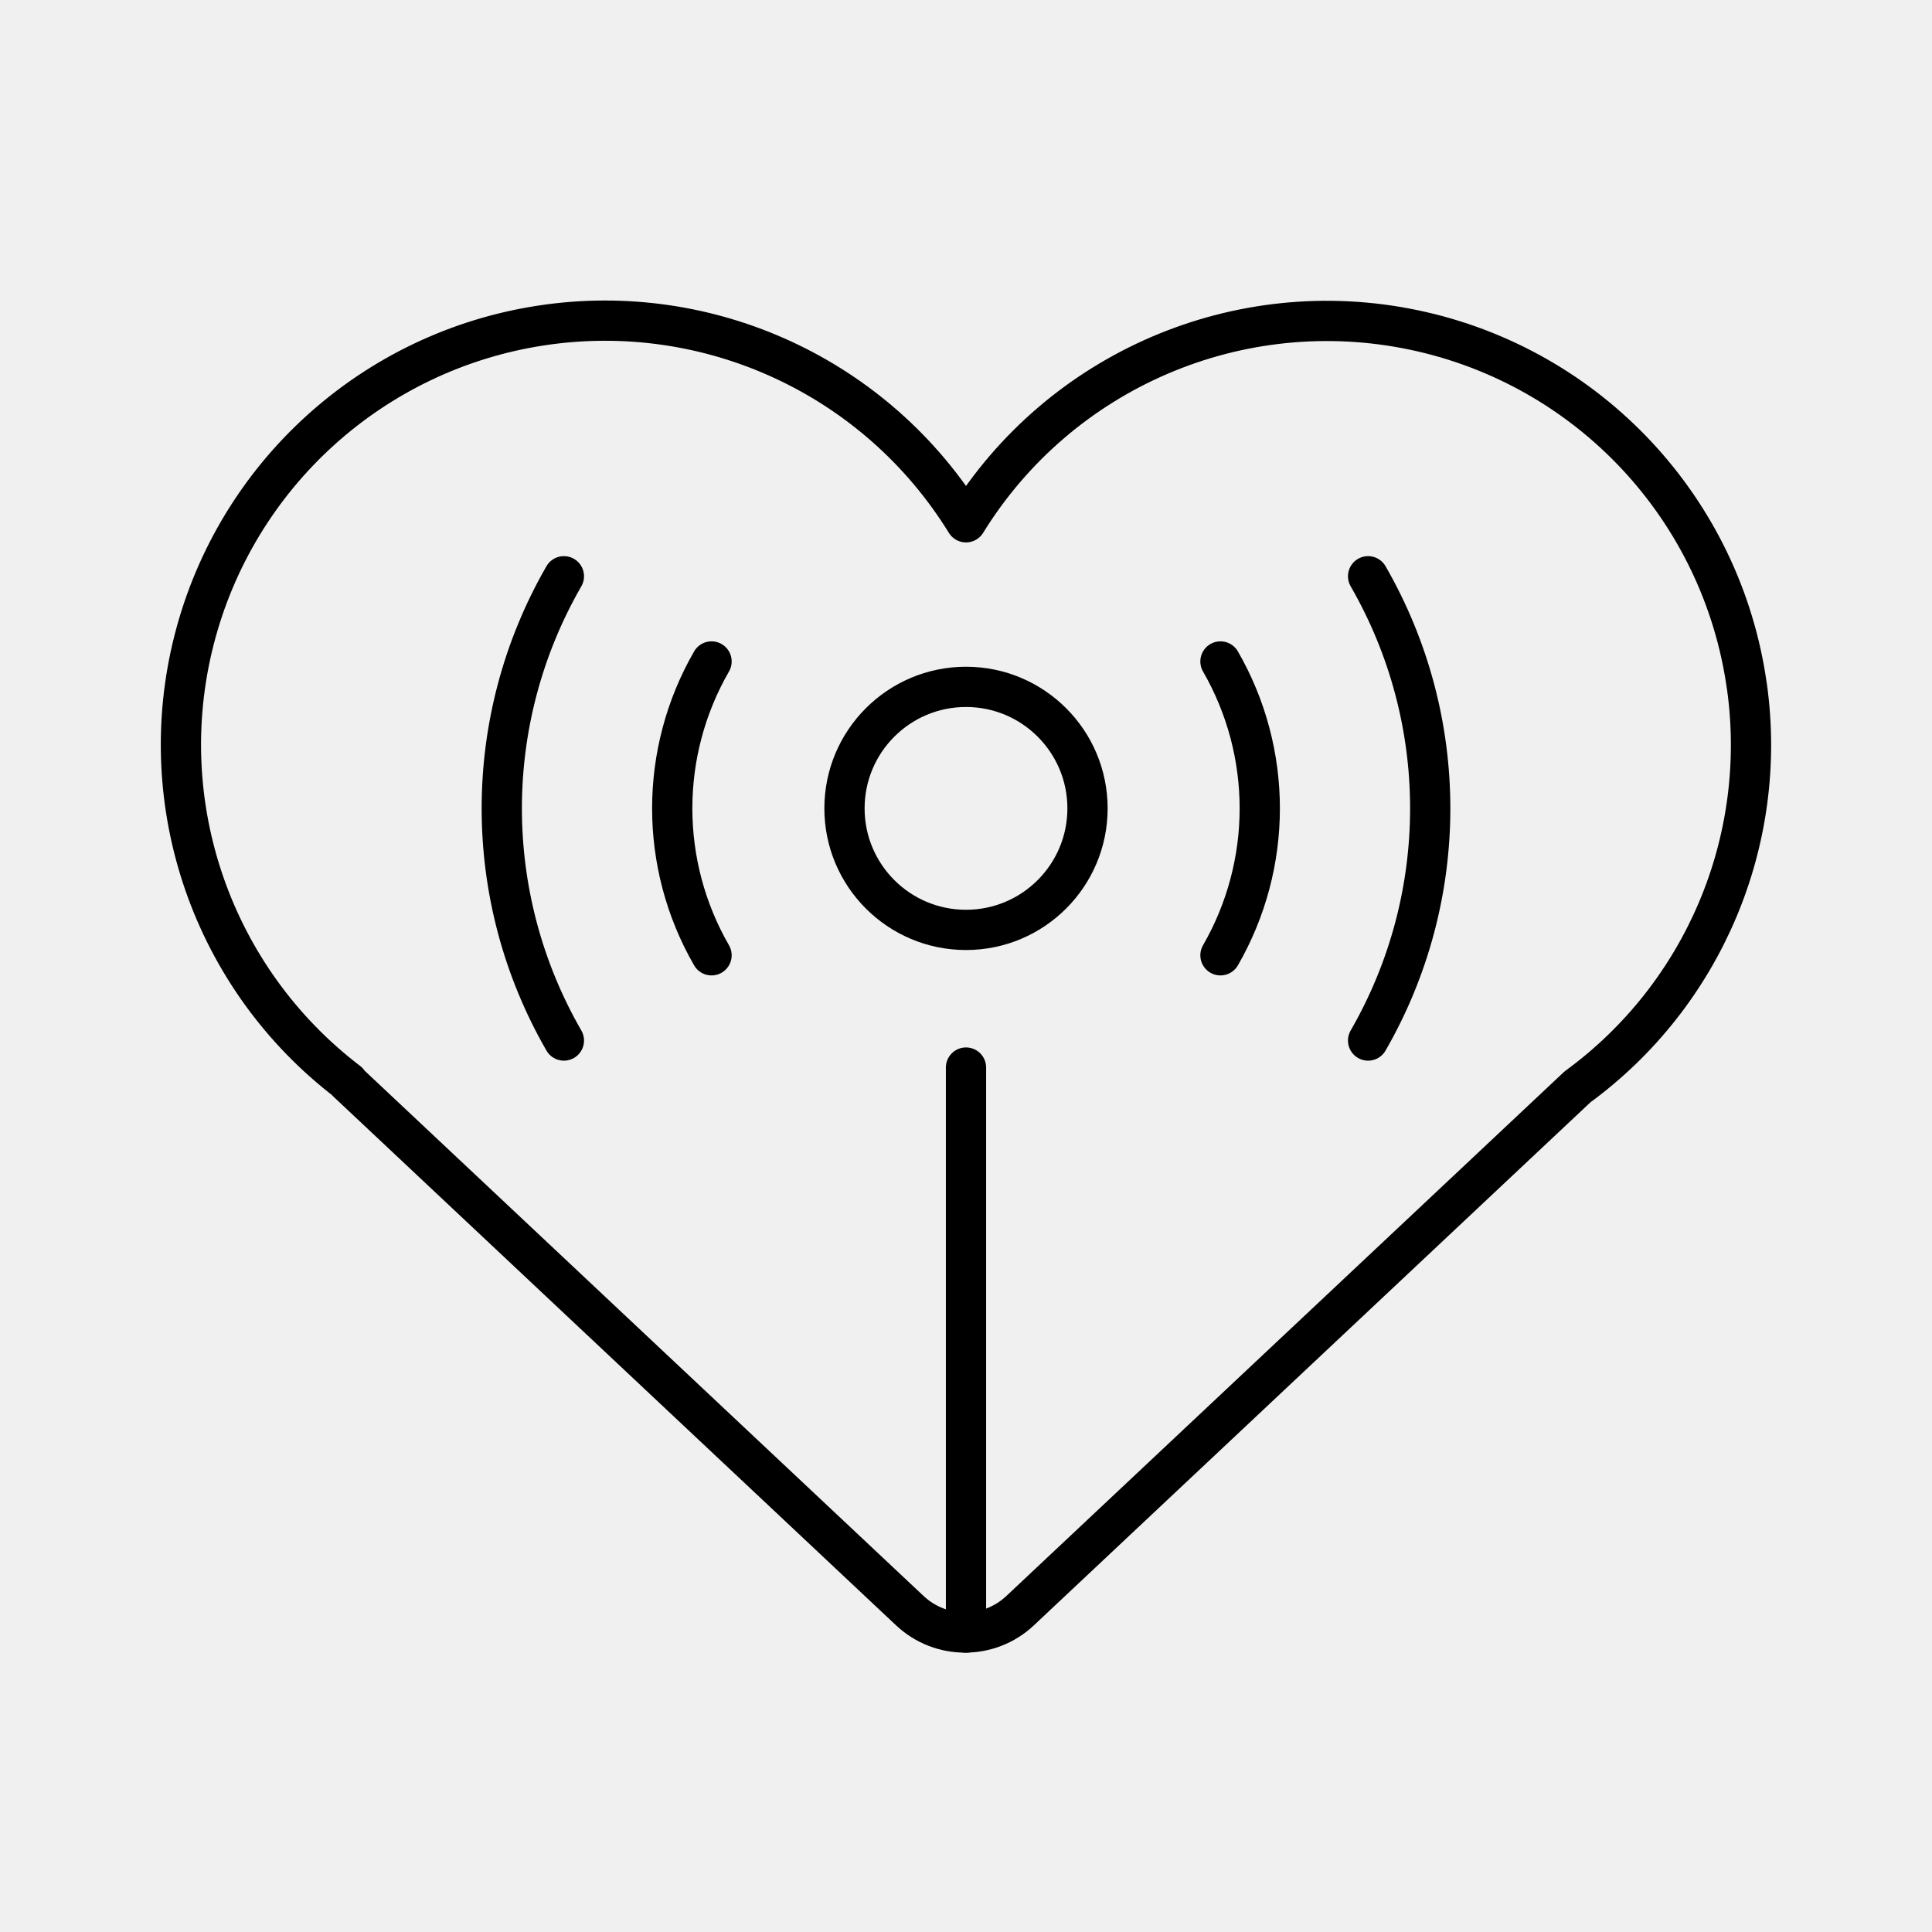
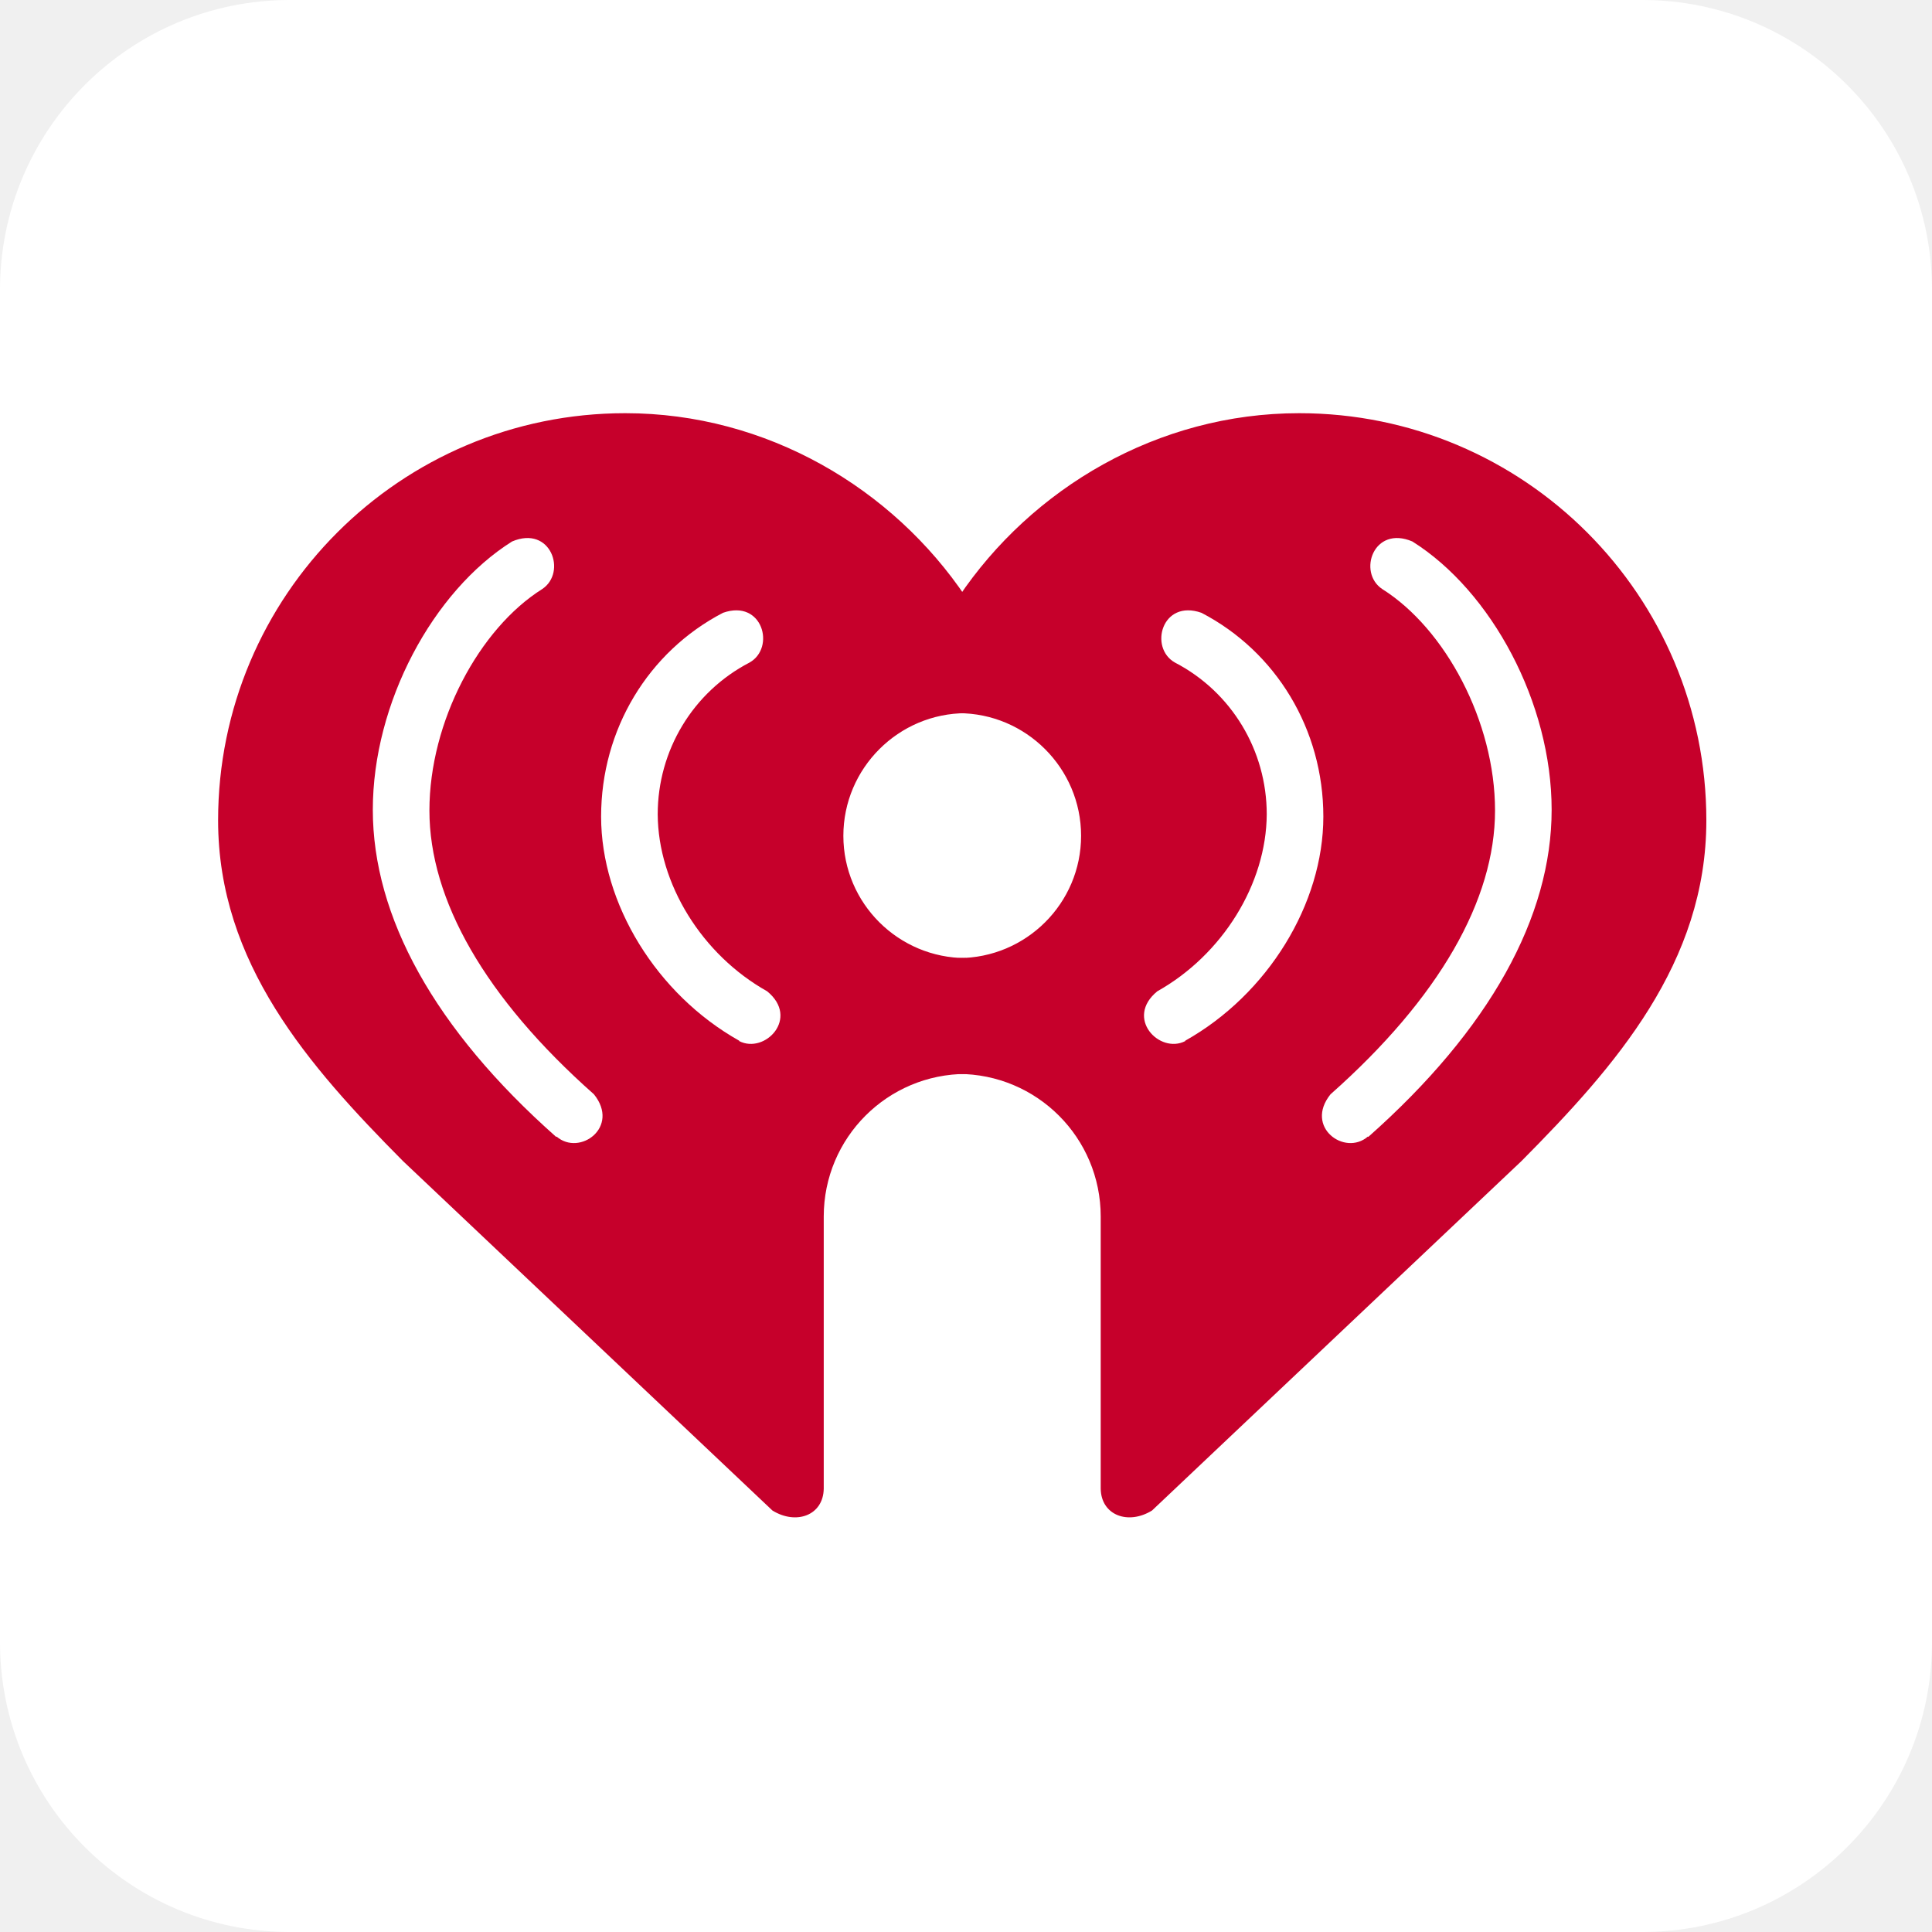
- <svg xmlns="http://www.w3.org/2000/svg" width="512" height="512" viewBox="0 0 48 48">
-   <path fill="none" stroke="currentColor" stroke-linecap="round" stroke-linejoin="round" d="M24 40.56V26.523" />
-   <circle cx="24" cy="20.084" r="3.019" fill="none" stroke="currentColor" stroke-linecap="round" stroke-linejoin="round" />
-   <path fill="none" stroke="currentColor" stroke-linecap="round" stroke-linejoin="round" d="M43.401 17.056A10.536 10.536 0 0 0 24 12.976A10.535 10.535 0 1 0 8.645 26.881h-.018l13.978 13.136a2 2 0 0 0 2.739 0l13.848-13.014a10.522 10.522 0 0 0 4.21-9.948Z" />
-   <path fill="none" stroke="currentColor" stroke-linecap="round" stroke-linejoin="round" d="M30.322 23.734a7.309 7.309 0 0 0 0-7.3m3.668 9.418a11.547 11.547 0 0 0 0-11.535m-16.312 2.117a7.309 7.309 0 0 0 0 7.3m-3.668-9.417a11.547 11.547 0 0 0 0 11.535" />
+ <svg xmlns="http://www.w3.org/2000/svg" xmlns:xlink="http://www.w3.org/1999/xlink" aria-label="iHeartRadio" role="img" viewBox="0 0 512 512">
+   <rect width="512" height="512" fill="#ffffff" rx="15%" />
+   <path id="h" fill="#c6002b" d="M147.4 301.3c-32.3-28.6 -48.6 -58.4 -48.6 -86.7c0-28.3 15.9 -57.9 36.9 -71.1c10.3-4.4 14.6 8.2 8 12.6c-16.7 10.5-29.9 35.1 -29.9 58.7c0 23.6 14.7 49.6 43.6 75.2c7 8.7-3.8 16.5 -9.9 11.2zm48.5-25.5c-21.9-12.3 -36.6 -36.3 -36.6 -59.4c0-23.1 12.5 -43.7 32.3 -54c10.5-3.7 14 9.3 7 13.2c-15 7.8-24.3 23.3 -24.3 40.2c0.1 18.4 11.7 37.2 29 46.9c8.7 7.1-.6 16.7 -7.4 13.2zM256 253.9c-17.9 0-32.5 -14.5 -32.5 -32.4c0-17.9 14.6 -32.5 32.5 -32.5v-30.7c-19.4-28.9 -52.8 -48.8 -90.3 -48.8c-59.6 0-107.9 48.3 -107.9 107.9c0 37.8 24 65.1 49 90.3l97.9 92.6c6.3 3.9 13.5 1.3 13.6-5.8v-72.1c0-20.9 16.9 -37.8 37.8 -37.8z" />
+   <use transform="matrix(-1 0 0 1 510 0)" xlink:href="#h" />
</svg>
